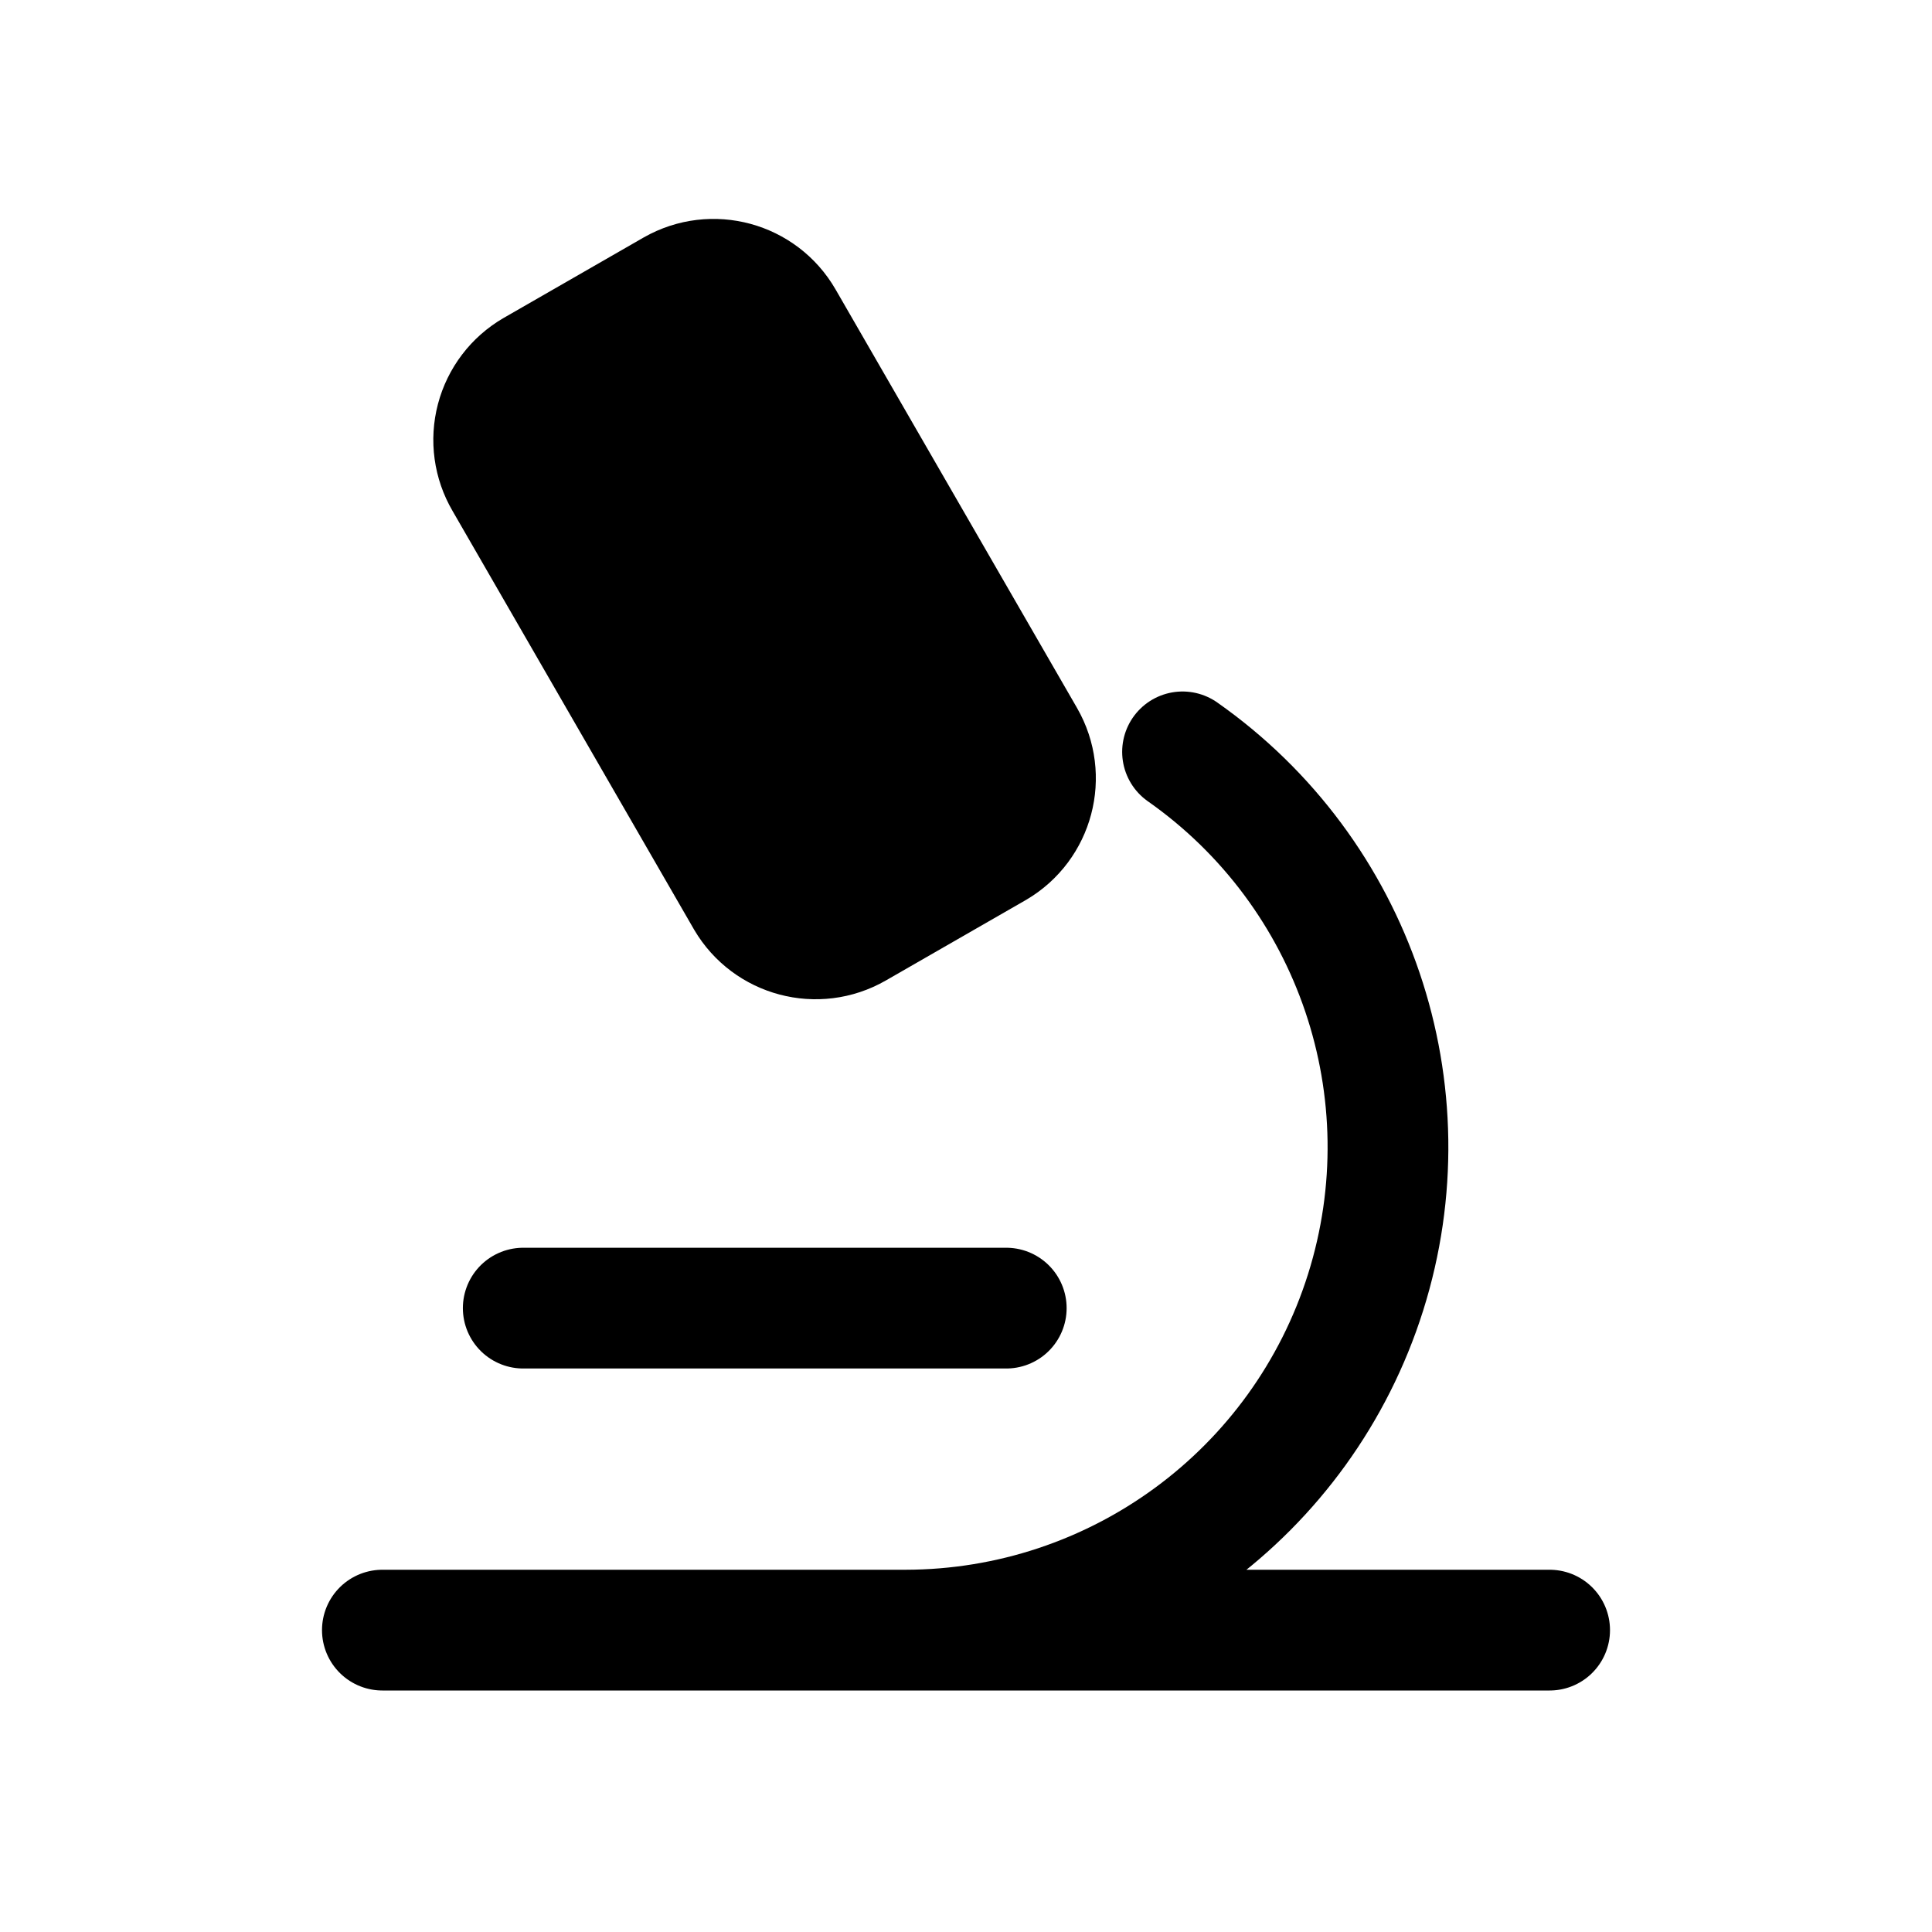
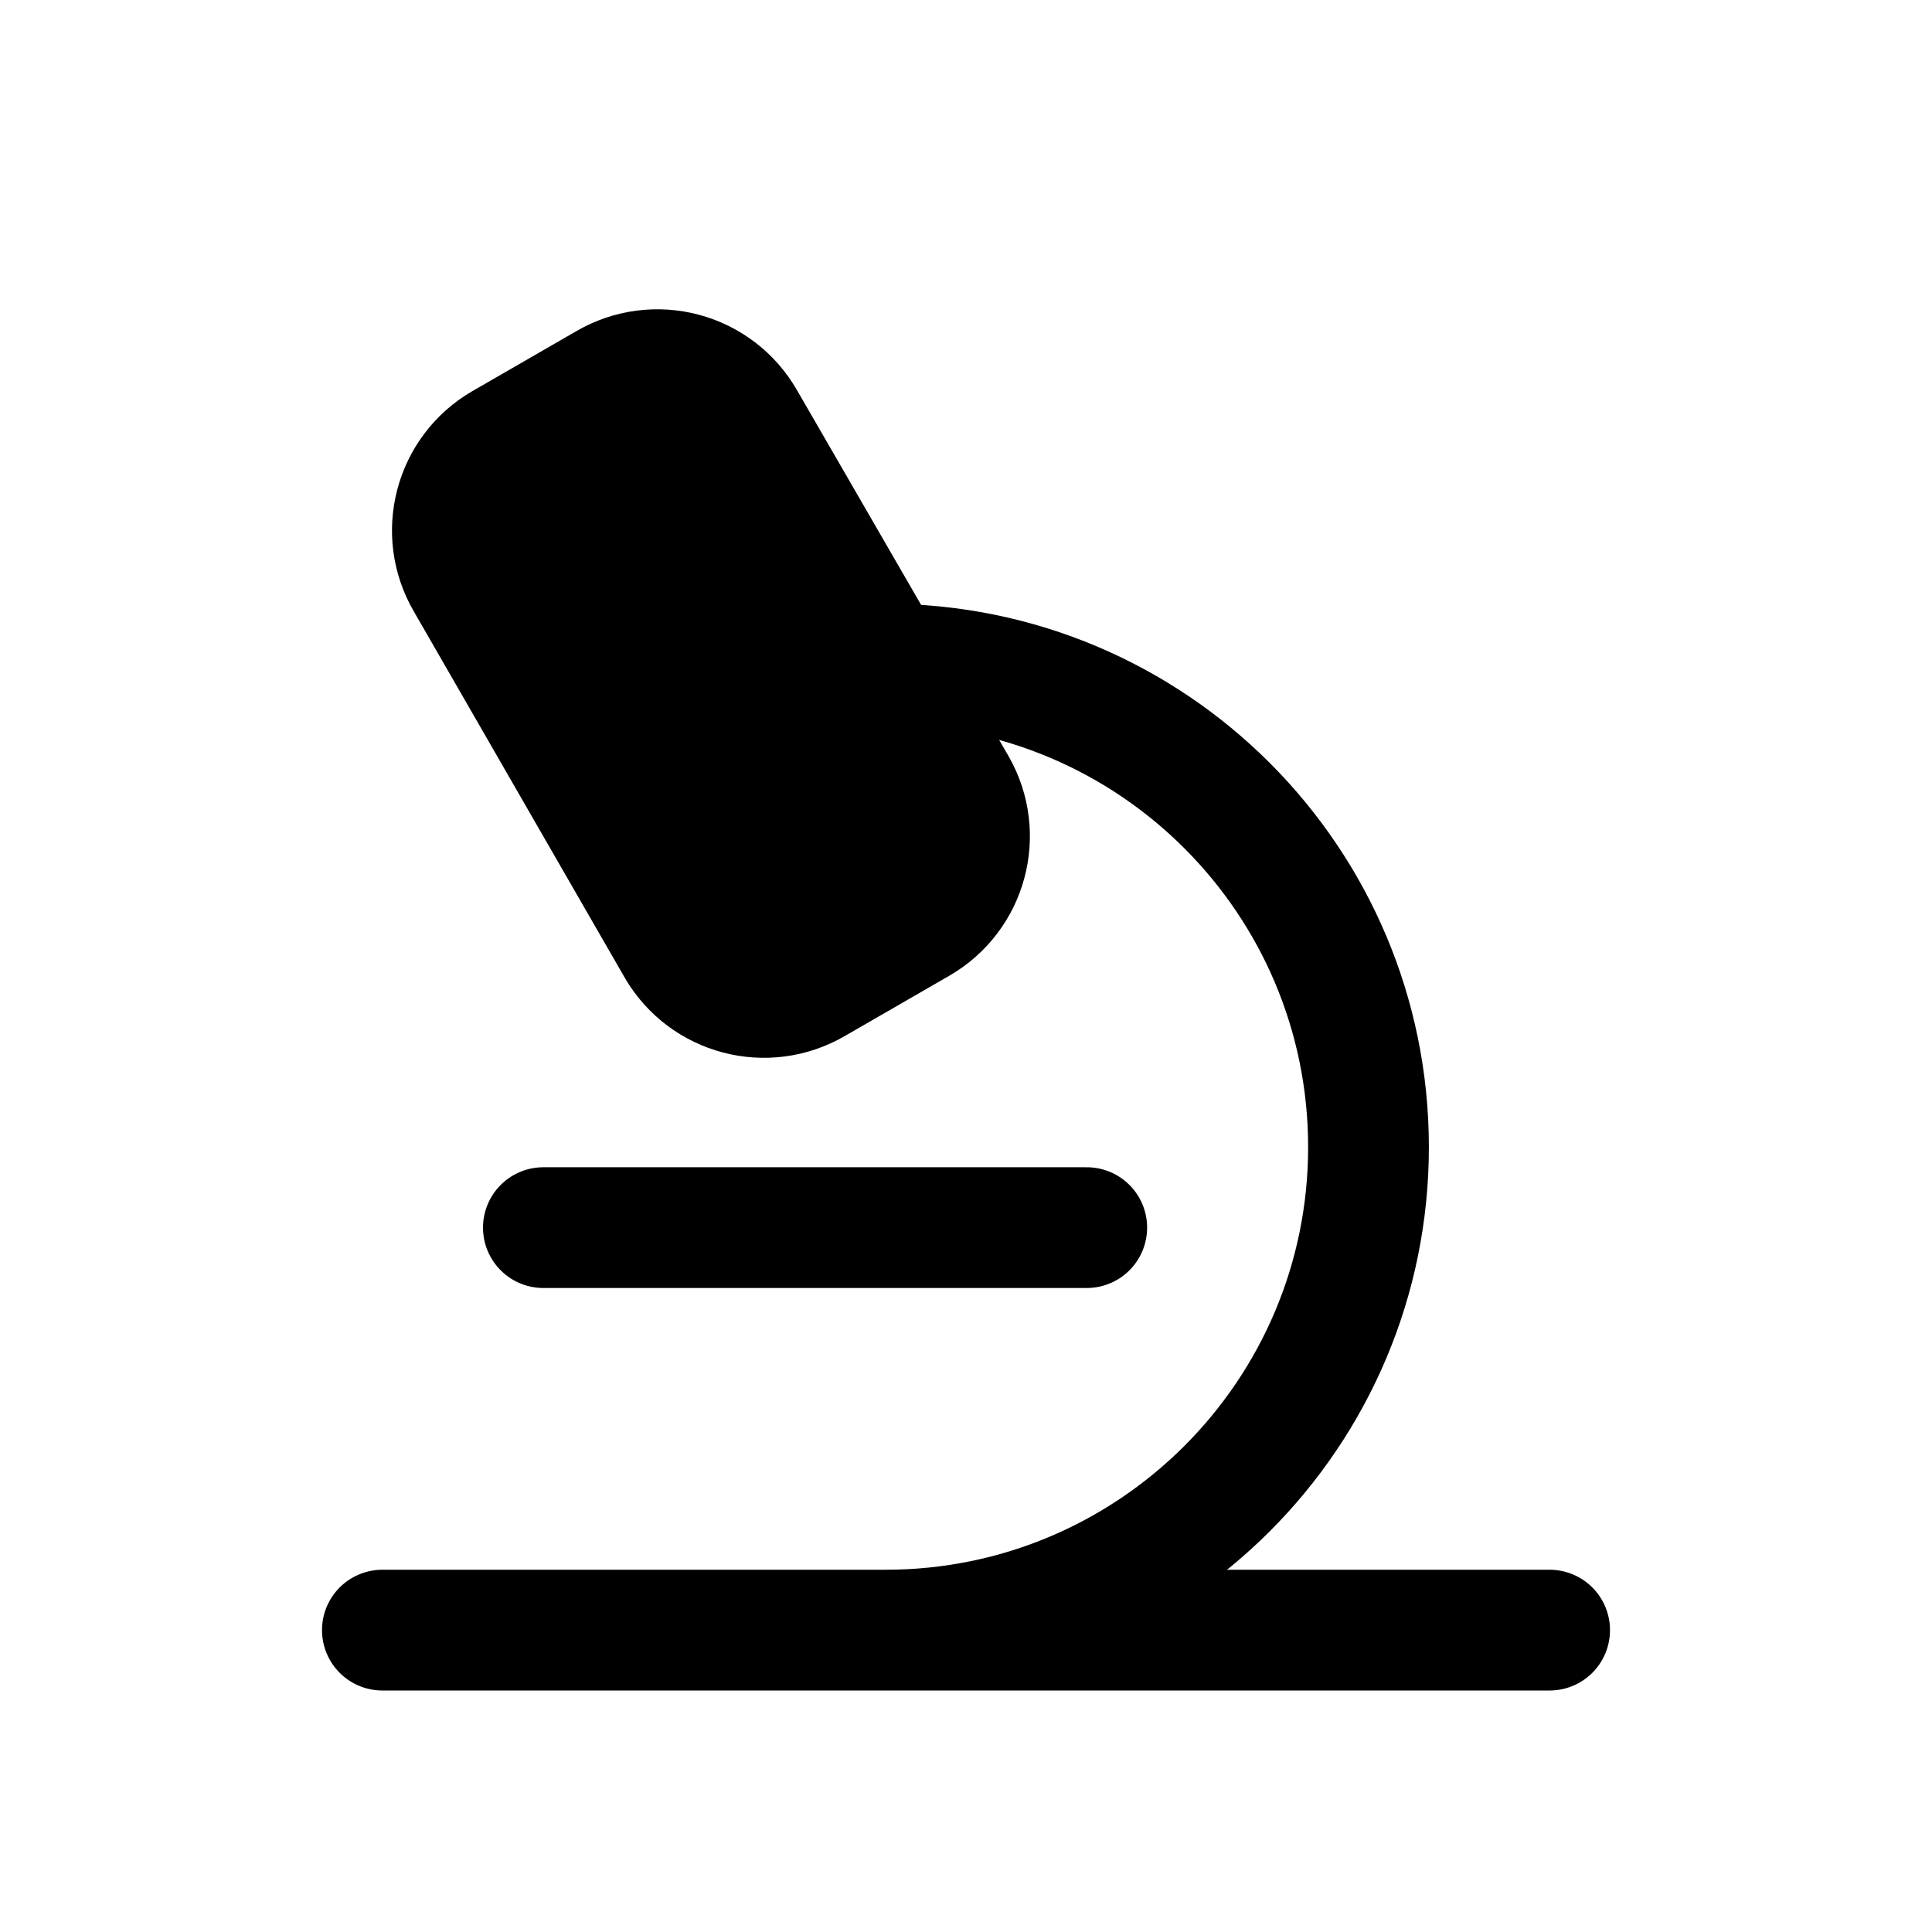
<svg xmlns="http://www.w3.org/2000/svg" viewBox="0 0 24 24" fill="currentColor" stroke="currentColor" stroke-width="1.5" stroke-linecap="round" stroke-linejoin="round">
-   <path d="M9.73 3.97L12.73 9.17A1 1 0 0 1 12.37 10.53L10.63 11.53A1 1 0 0 1 9.27 11.17L6.27 5.97A1 1 0 0 1 6.63 4.6L8.37 3.6A1 1 0 0 1 9.73 3.97Z" />
-   <path fill="none" d="M14.69 9.34A6 6 0 0 1 11.25 20.25M4.75 20.25h14.5M6.5 16.25h6" />
+   <path d="M9.25 5.22L11.88 9.77A1.25 1.25 0 0 1 11.42 11.47L10.12 12.22A1.25 1.25 0 0 1 8.41 11.77L5.79 7.22A1.25 1.25 0 0 1 6.24 5.51L7.54 4.76A1.25 1.25 0 0 1 9.25 5.22Z" />
+   <path fill="none" d="M11 8.25A6 6 0 0 1 11 20.25M4.75 20.25h14.5M6.75 15.25h6.75" />
</svg>
